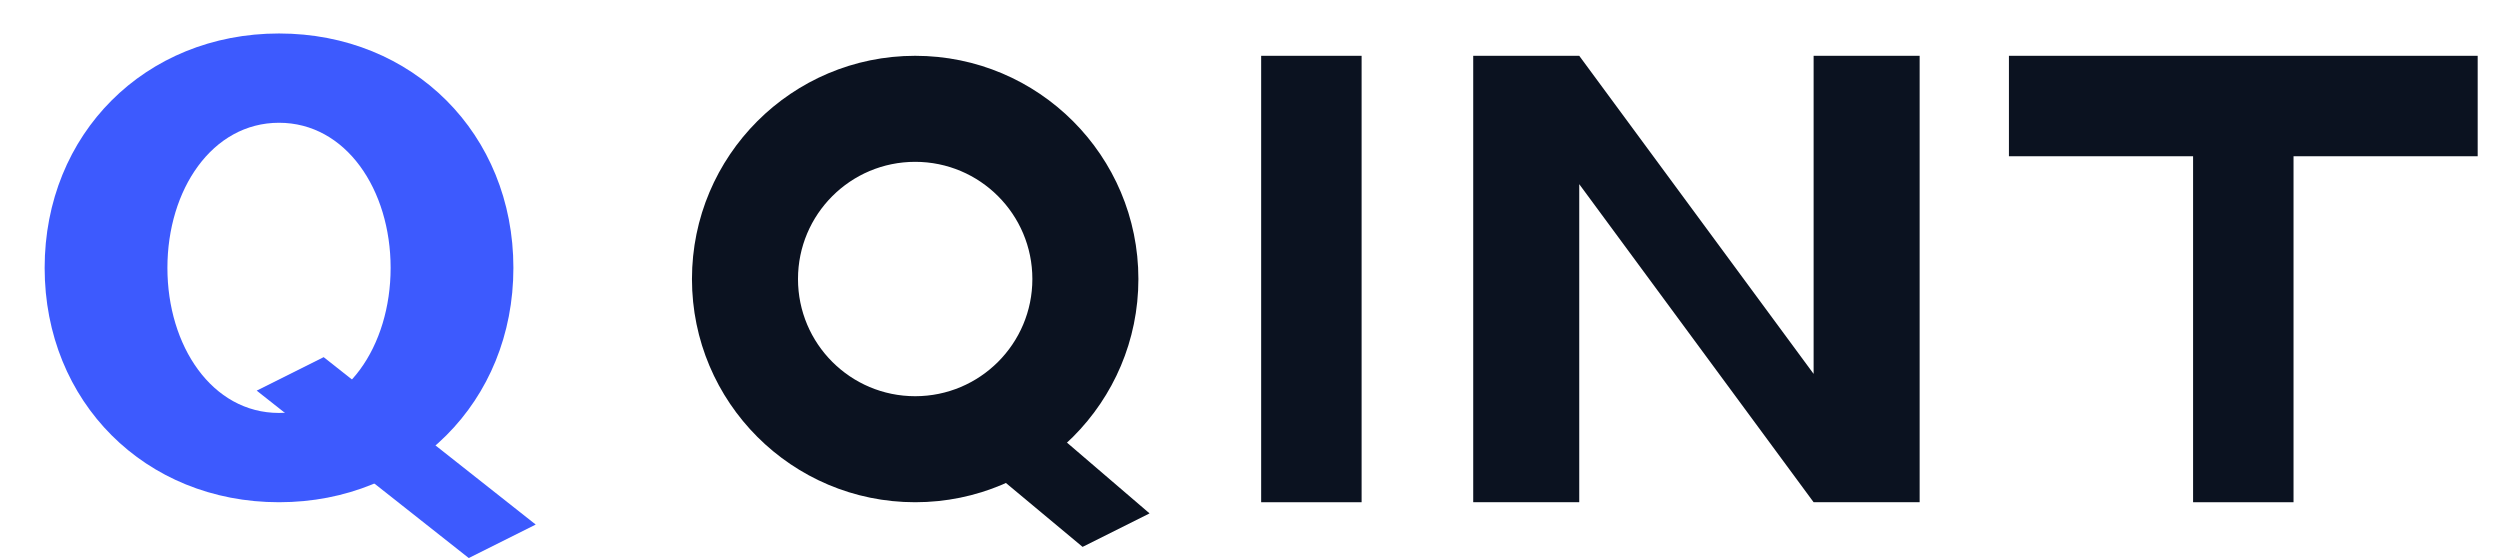
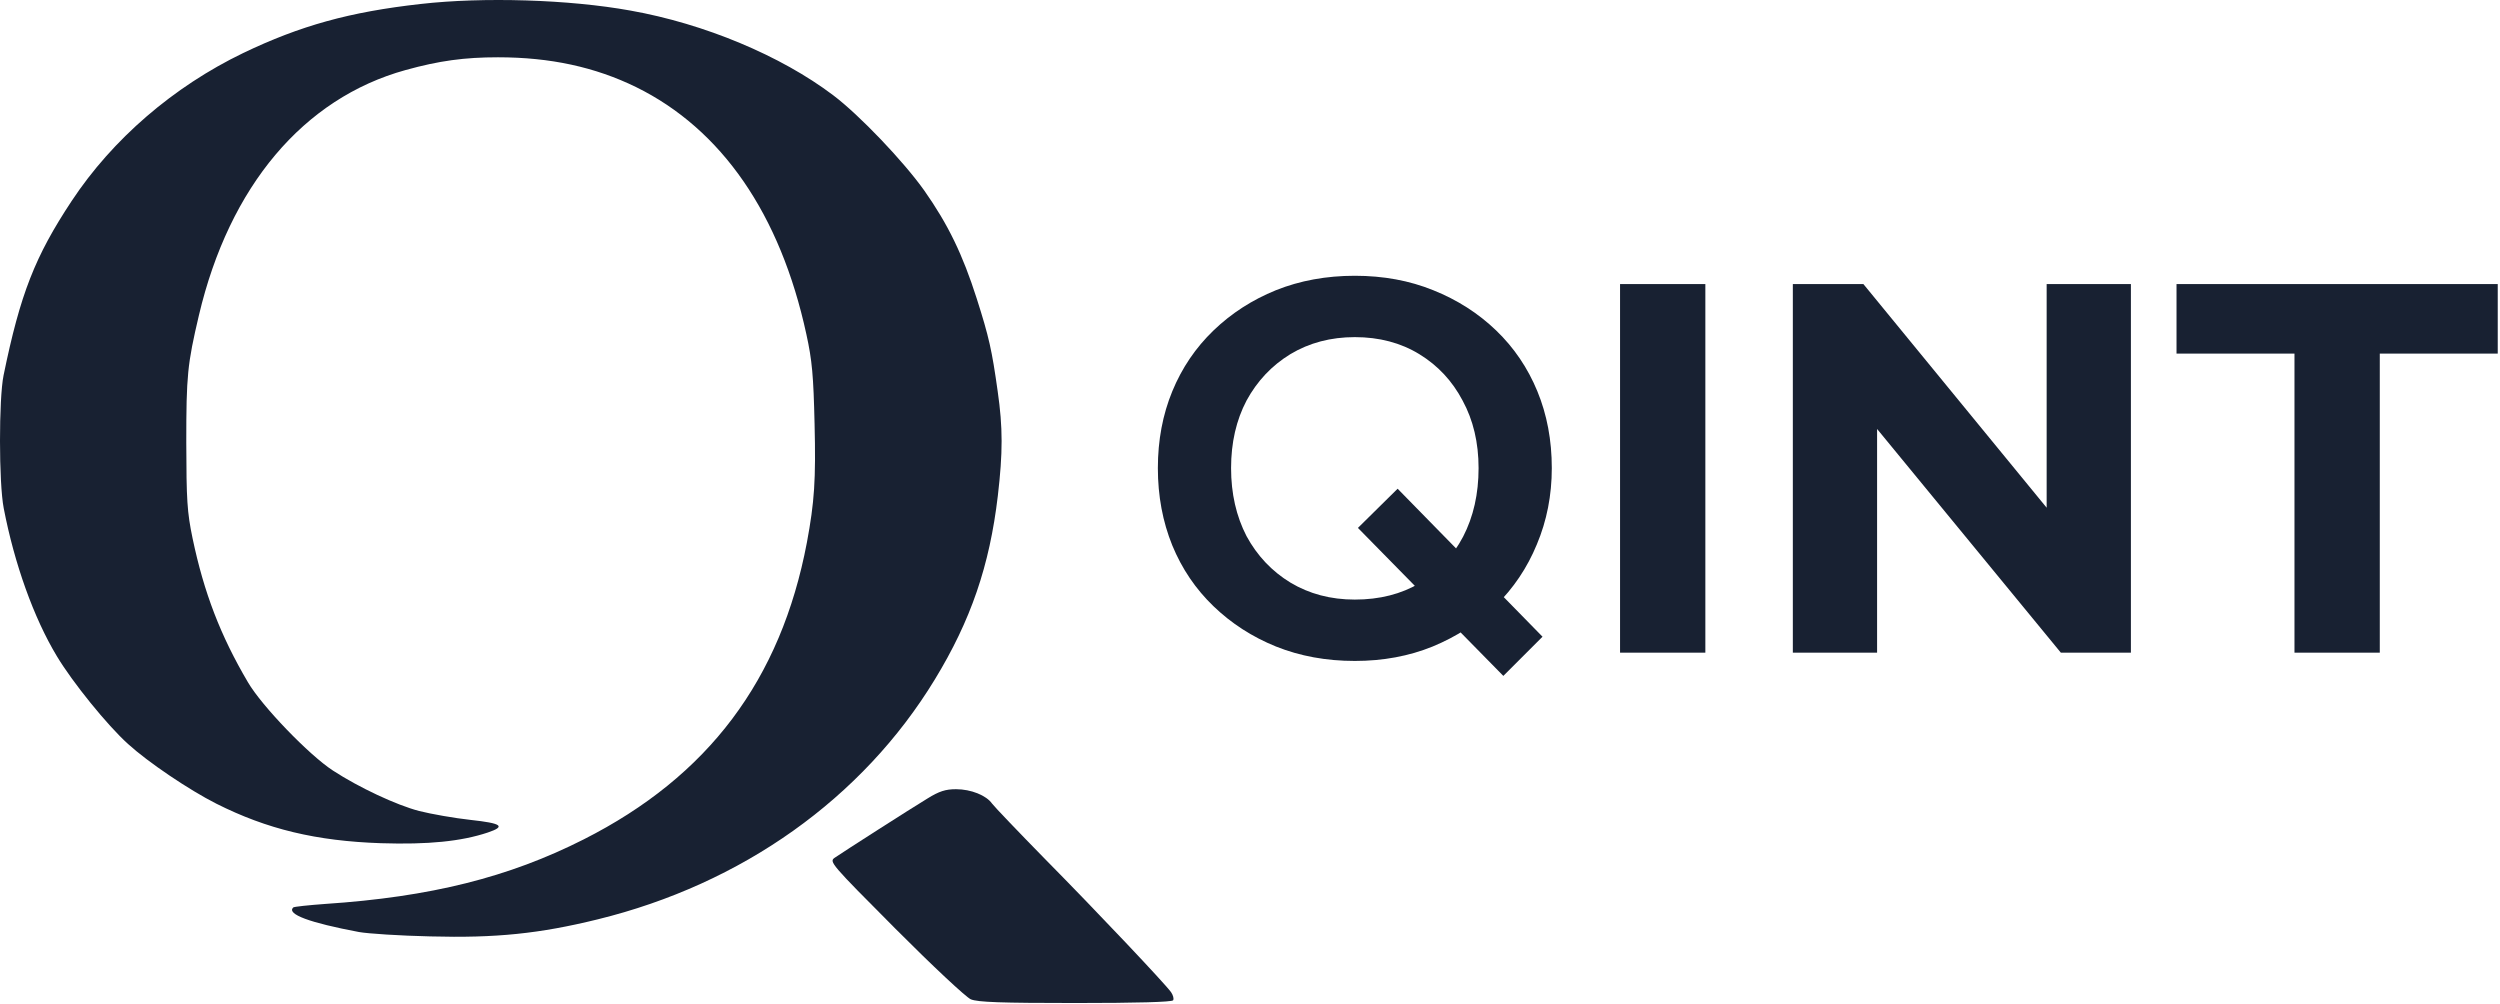
- <svg xmlns="http://www.w3.org/2000/svg" width="448" height="100" viewBox="0 0 448 100" role="img" aria-label="Qint">
-   <path fill="#3D5AFE" fill-rule="evenodd" d="M50 6C26 6 8 24 8 48s18 42 42 42 42-18 42-42S74 6 50 6Zm0 16c-12 0-20 12-20 26s8 26 20 26 20-12 20-26-8-26-20-26Z" />
-   <path fill="#3D5AFE" d="M58 64 96 94 84 100 46 70Z" />
-   <g fill="#0B1220">
-     <path fill-rule="evenodd" d="M164 10a40 40 0 1 0 0 80 40 40 0 0 0 0-80Zm0 19a21 21 0 1 1 0 42 21 21 0 0 1 0-42Z" />
-     <path d="M178 68 206 92 194 98 170 78Z" />
-     <rect x="226" y="10" width="18" height="80" />
-     <path d="M264 90V10h19l42 57V10h19v80h-19l-42-57v57Z" />
-     <path d="M360 10h84v18h-33v62h-18V28h-33Z" />
+ <svg xmlns="http://www.w3.org/2000/svg" width="912" height="366" viewBox="0 0 912 366" role="img" aria-label="Qint">
+   <g>
+     <path fill="#182132" fill-rule="evenodd" d="M153.456 1.451C127.556 4.351 109.556 9.351 88.706 19.351C63.306 31.601 41.056 50.751 26.156 73.301C12.756 93.551 7.406 107.201 1.306 136.901C-0.444 145.501 -0.444 176.101 1.356 185.401C5.256 205.651 12.306 225.401 20.756 239.401C26.456 248.901 39.106 264.551 46.706 271.401C54.006 278.051 68.956 288.151 78.956 293.201C97.456 302.501 115.356 306.801 138.956 307.601C156.206 308.151 168.206 306.951 177.956 303.701C184.606 301.451 183.106 300.351 171.656 299.101C165.706 298.451 157.256 296.951 152.906 295.851C144.656 293.701 130.956 287.301 121.456 281.101C112.756 275.451 95.506 257.551 90.456 248.901C80.406 231.851 74.406 216.201 70.256 196.401C68.256 186.751 68.006 182.501 67.956 161.401C67.956 137.051 68.356 132.901 72.556 115.051C83.656 67.951 110.706 35.851 147.956 25.551C160.206 22.151 169.456 20.901 181.656 20.901C200.756 20.901 217.056 24.451 232.006 31.751C263.256 47.101 284.656 78.101 294.156 121.901C296.256 131.451 296.756 137.051 297.156 154.651C297.656 175.051 297.106 183.151 294.356 197.901C284.856 248.001 258.406 283.201 212.956 306.201C185.606 320.051 157.006 327.201 118.706 329.751C112.556 330.201 107.256 330.751 106.956 331.051C104.506 333.501 112.906 336.601 130.956 340.001C134.256 340.601 145.956 341.351 156.956 341.601C180.856 342.251 196.806 340.601 217.956 335.401C270.756 322.451 314.606 291.251 341.006 247.901C354.156 226.351 361.006 206.351 364.006 180.901C365.856 165.101 365.856 155.951 363.956 142.751C361.856 127.751 360.806 123.001 356.306 108.901C351.206 92.901 345.856 81.851 337.206 69.551C329.656 58.901 313.506 41.951 303.956 34.751C284.856 20.301 256.956 8.651 229.956 3.851C207.556 -0.199 176.306 -1.149 153.456 1.451Z" />
+     <path fill="#182132" fill-rule="evenodd" d="M338.406 291.251C332.056 295.101 307.706 310.701 304.506 312.901C302.406 314.351 302.956 315.001 326.656 338.801C340.056 352.251 352.406 363.801 354.156 364.551C356.656 365.601 365.156 365.901 392.356 365.901C414.556 365.901 427.556 365.551 427.956 364.901C428.306 364.351 427.956 363.051 427.206 361.951C425.056 358.901 400.506 332.901 381.156 313.301C371.356 303.301 362.706 294.251 361.906 293.151C359.806 290.151 354.206 287.901 348.756 287.901C344.956 287.901 342.606 288.651 338.406 291.251Z" />
+   </g>
+   <g transform="translate(422.388 100.601)">
+     <path fill="#182132" d="M126.027 145.966L72.983 91.981L87.466 77.685L140.323 131.67L126.027 145.966ZM71.854 140.511C61.446 140.511 51.853 138.755 43.075 135.244C34.422 131.733 26.836 126.842 20.315 120.572C13.794 114.302 8.778 106.903 5.267 98.376C1.756 89.724 1.66602e-06 80.319 1.66602e-06 70.161C1.66602e-06 60.004 1.756 50.662 5.267 42.134C8.778 33.607 13.794 26.209 20.315 19.939C26.836 13.669 34.422 8.778 43.075 5.267C51.853 1.756 61.446 -6.99487e-06 71.854 -6.99487e-06C82.262 -6.99487e-06 91.793 1.756 100.445 5.267C109.223 8.778 116.873 13.669 123.394 19.939C129.914 26.209 134.93 33.607 138.442 42.134C141.953 50.662 143.708 60.004 143.708 70.161C143.708 80.068 141.89 89.347 138.254 98C134.742 106.527 129.726 113.989 123.206 120.384C116.685 126.654 109.035 131.607 100.257 135.244C91.605 138.755 82.137 140.511 71.854 140.511ZM71.854 118.127C80.883 118.127 88.783 116.12 95.555 112.108C102.326 107.969 107.593 102.326 111.355 95.179C115.117 87.905 116.998 79.566 116.998 70.161C116.998 60.882 115.055 52.668 111.167 45.52C107.405 38.372 102.138 32.729 95.367 28.591C88.595 24.453 80.758 22.384 71.854 22.384C63.076 22.384 55.239 24.453 48.342 28.591C41.57 32.729 36.241 38.372 32.353 45.52C28.591 52.668 26.71 60.882 26.71 70.161C26.71 79.441 28.591 87.717 32.353 94.99C36.241 102.138 41.57 107.781 48.342 111.919C55.239 116.058 63.076 118.127 71.854 118.127ZM168.606 137.501V3.031H199.726V137.501H168.606ZM231.639 137.501V3.031H257.38L336.718 99.85H324.231V3.031H354.967V137.501H329.418L249.889 40.683H262.375V137.501H231.639ZM414.637 137.501V28.388H371.606V3.031H488.787V28.388H445.757V137.501H414.637Z" />
  </g>
</svg>
